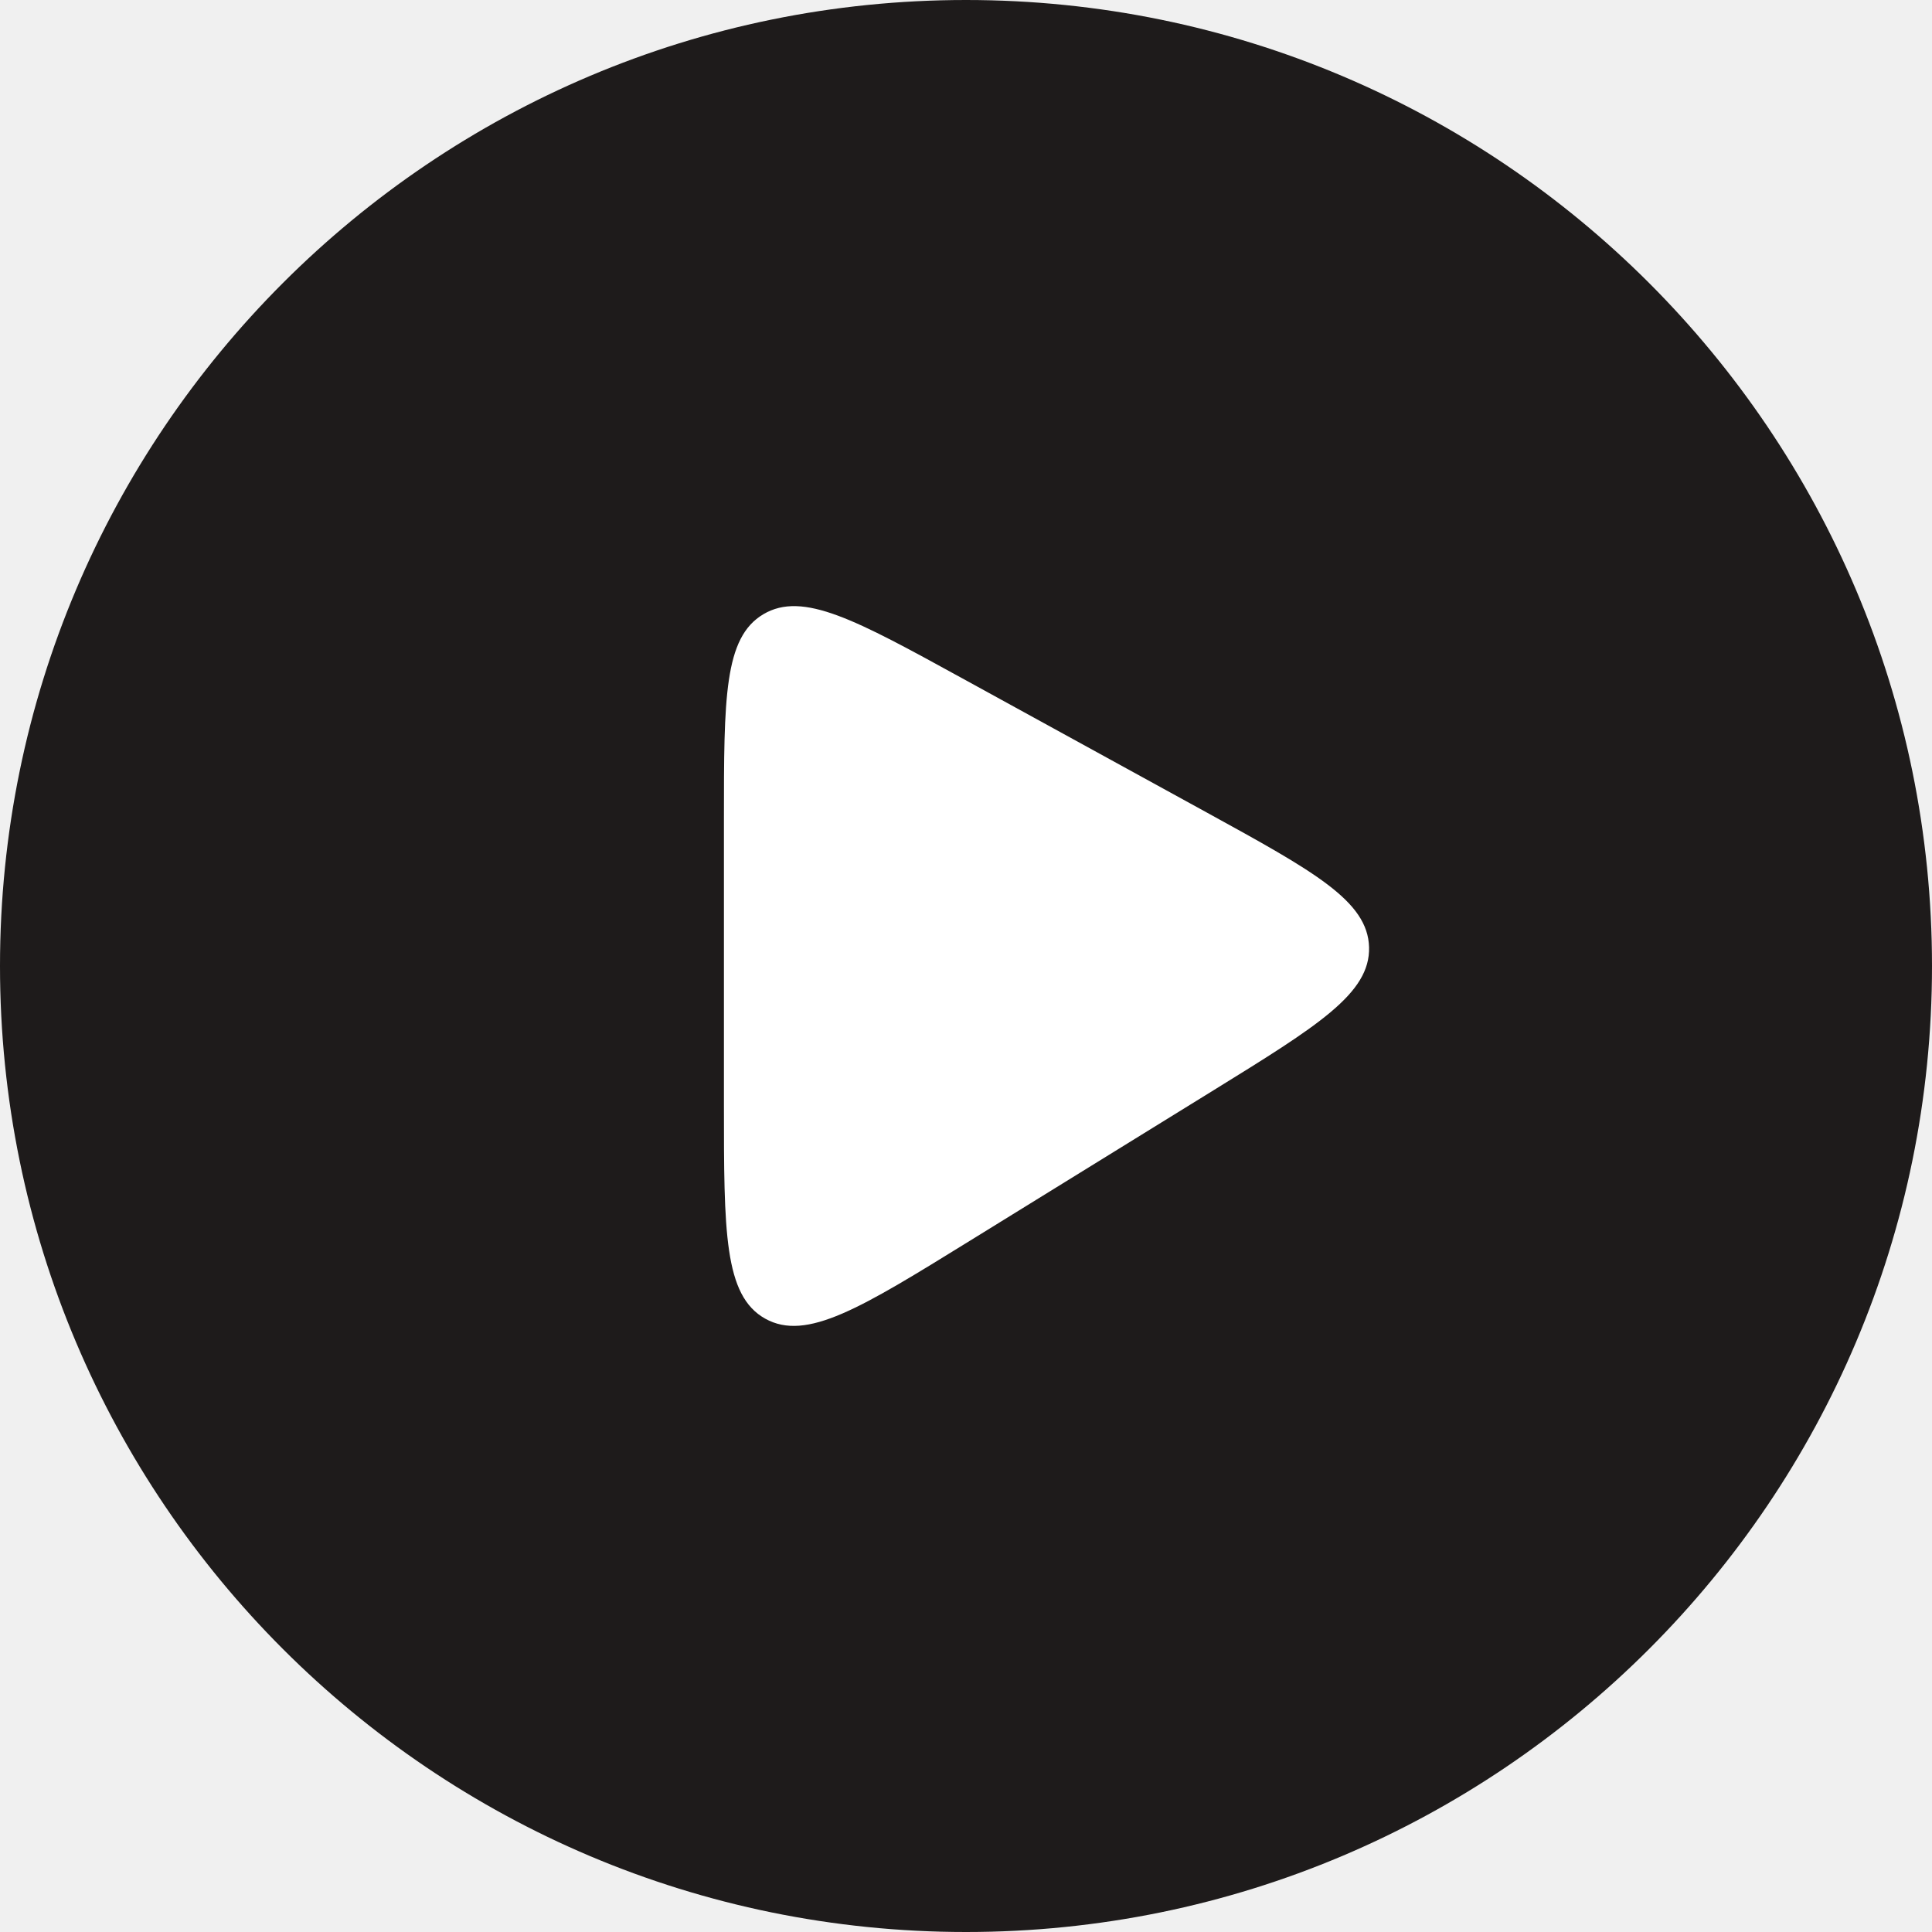
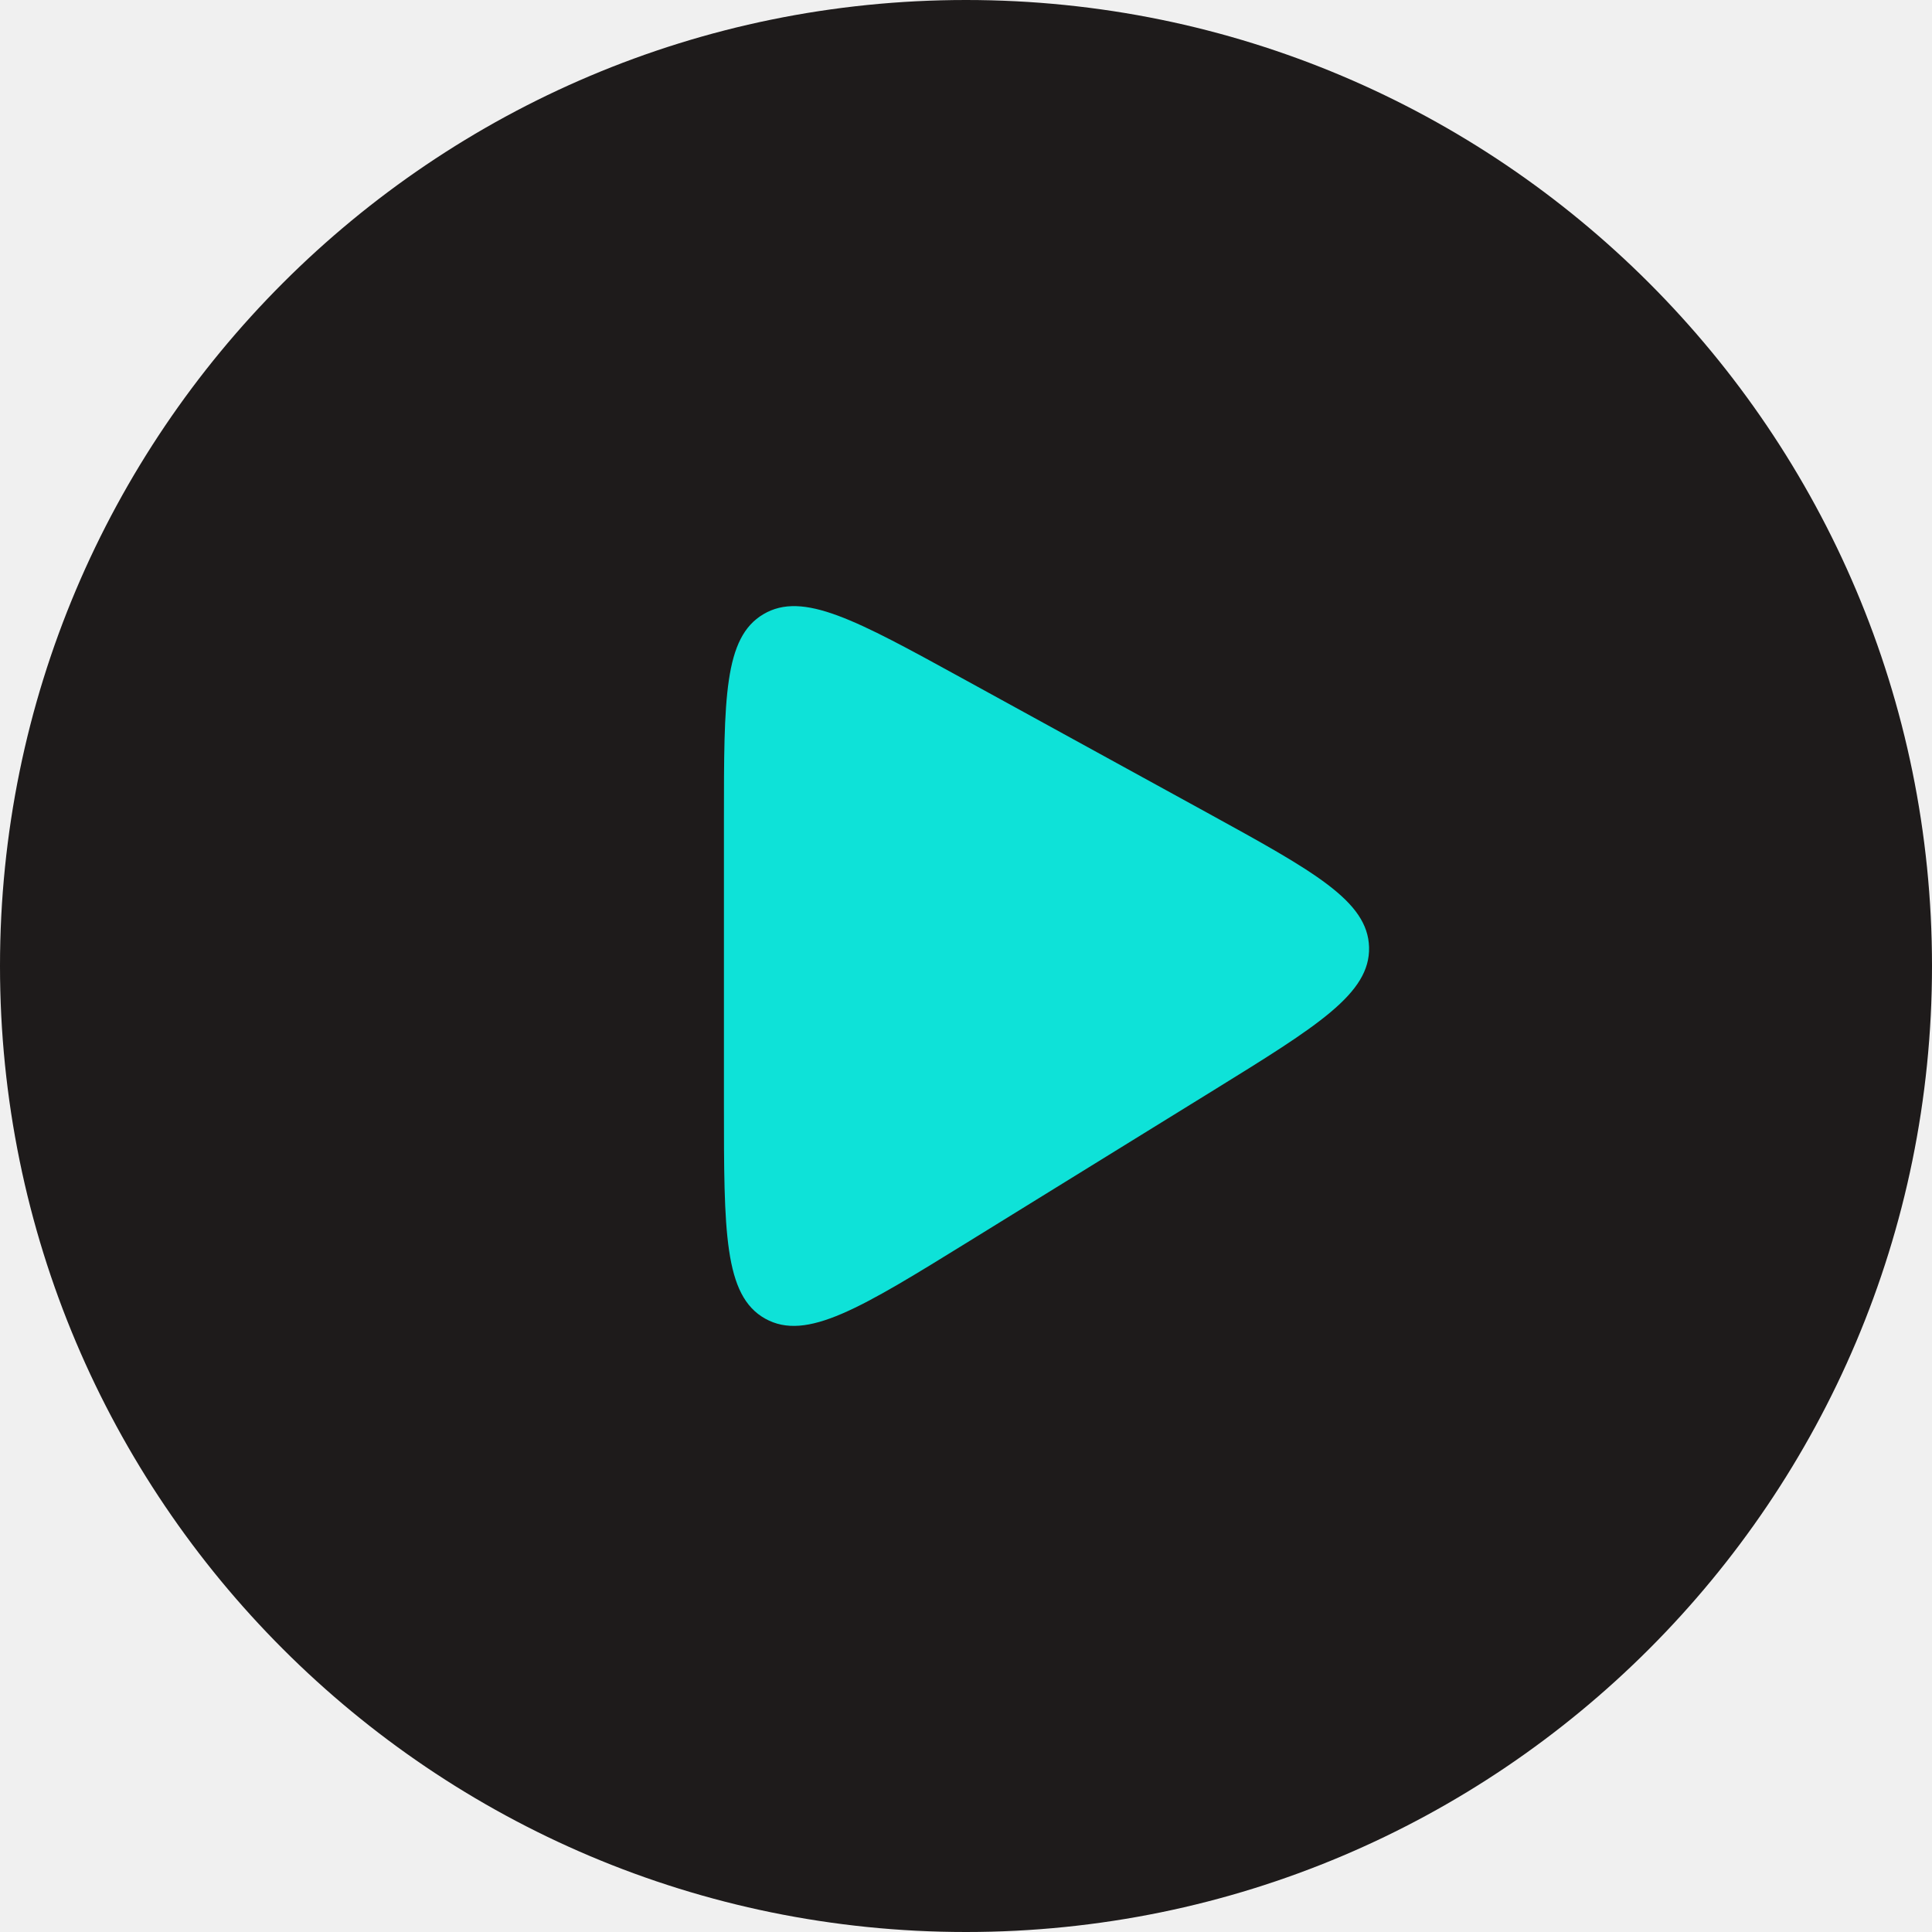
<svg xmlns="http://www.w3.org/2000/svg" width="24" height="24" viewBox="0 0 24 24" fill="none">
  <defs>
    <filter id="filter_703_94_dd" x="0" y="0" width="24" height="24" filterUnits="userSpaceOnUse" color-interpolation-filters="sRGB">
      <feFlood flood-opacity="0" result="BackgroundImageFix" />
      <feGaussianBlur in="BackgroundImage" stdDeviation="26.667" />
      <feComposite in2="SourceAlpha" operator="in" result="effect_backgroundBlur_1" />
      <feBlend mode="normal" in="SourceGraphic" in2="effect_backgroundBlur_1" result="shape" />
    </filter>
  </defs>
  <g filter="url(#filter_703_94_dd)">
    <path id="Vector" d="M0 12C0 5.373 5.373 0 12 0C18.627 0 24 5.373 24 12C24 18.627 18.627 24 12 24C5.373 24 0 18.627 0 12Z" fill="#1E1B1B" fill-opacity="1" fill-rule="evenodd" />
  </g>
-   <path id="Vector" d="M8.993 13.714L8.993 10.18C8.993 8.673 8.993 7.92 9.483 7.63C9.974 7.339 10.634 7.702 11.955 8.427L14.985 10.09C16.323 10.825 16.992 11.192 17.007 11.767C17.022 12.341 16.372 12.742 15.073 13.545L12.044 15.416C10.694 16.25 10.019 16.667 9.506 16.381C8.993 16.095 8.993 15.301 8.993 13.714Z" fill="#FFFFFF" fill-opacity="1" fill-rule="evenodd" />
+   <path id="Vector" d="M8.993 13.714L8.993 10.18C8.993 8.673 8.993 7.92 9.483 7.63C9.974 7.339 10.634 7.702 11.955 8.427L14.985 10.09C16.323 10.825 16.992 11.192 17.007 11.767C17.022 12.341 16.372 12.742 15.073 13.545L12.044 15.416C10.694 16.25 10.019 16.667 9.506 16.381C8.993 16.095 8.993 15.301 8.993 13.714Z" fill="#0ee2d8" fill-opacity="1" fill-rule="evenodd" />
</svg>
